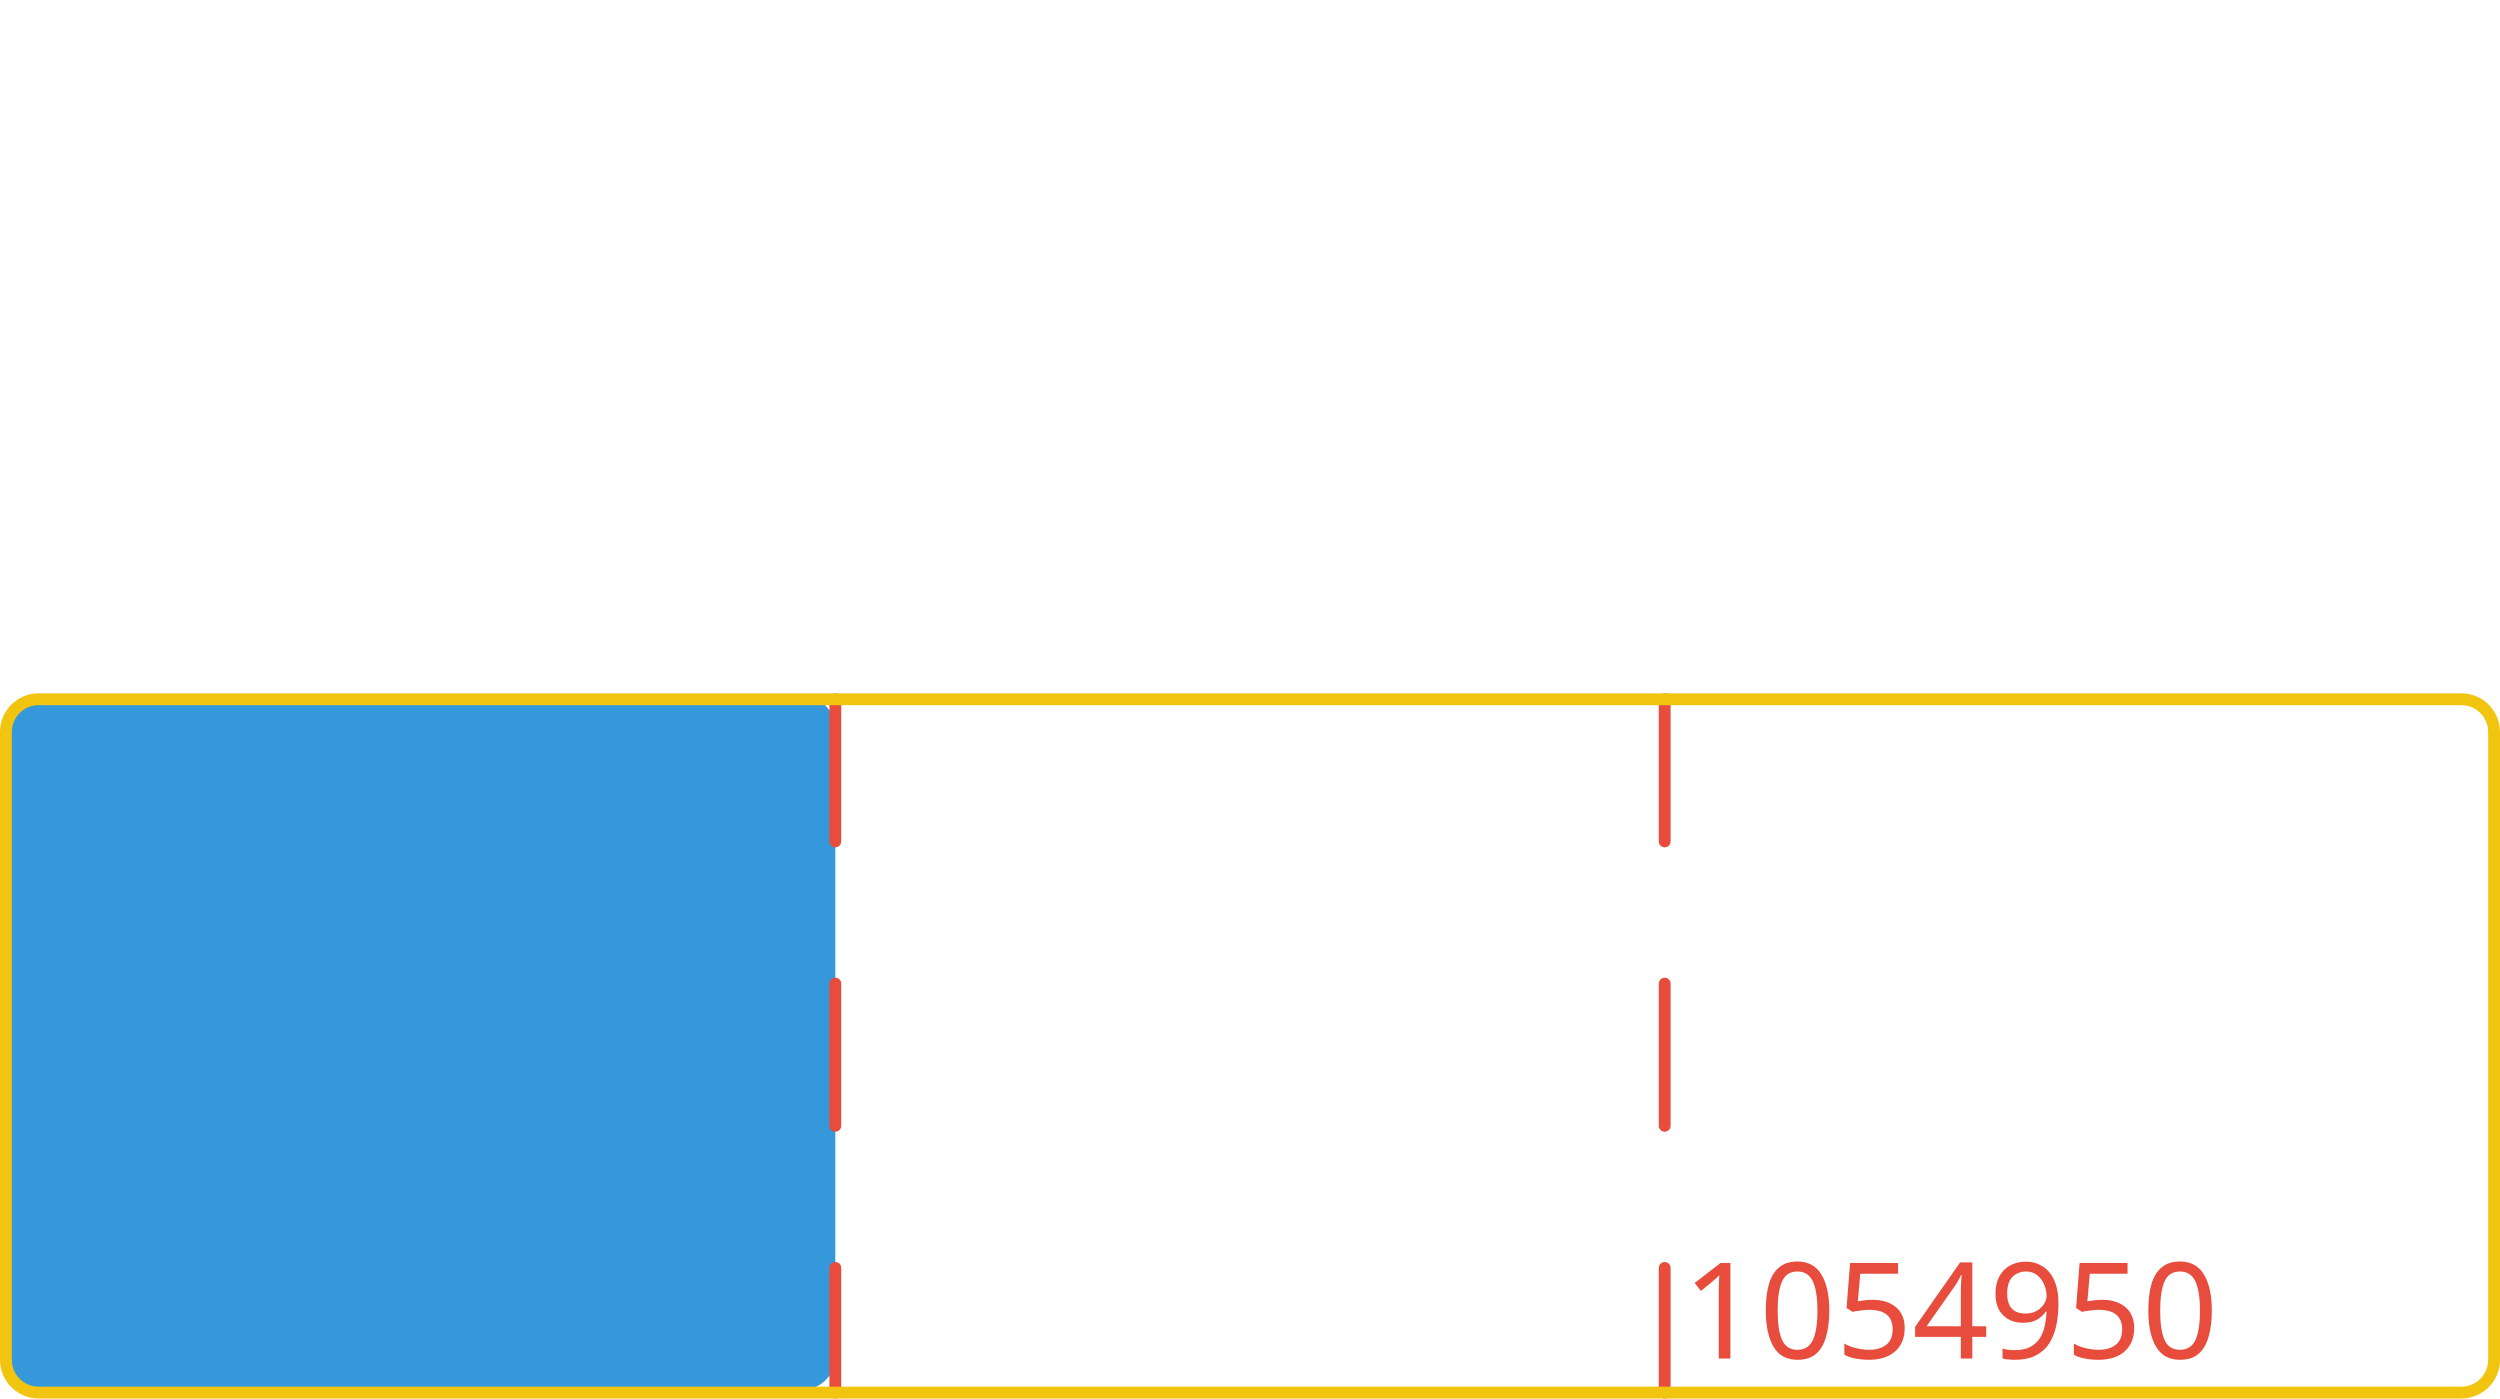
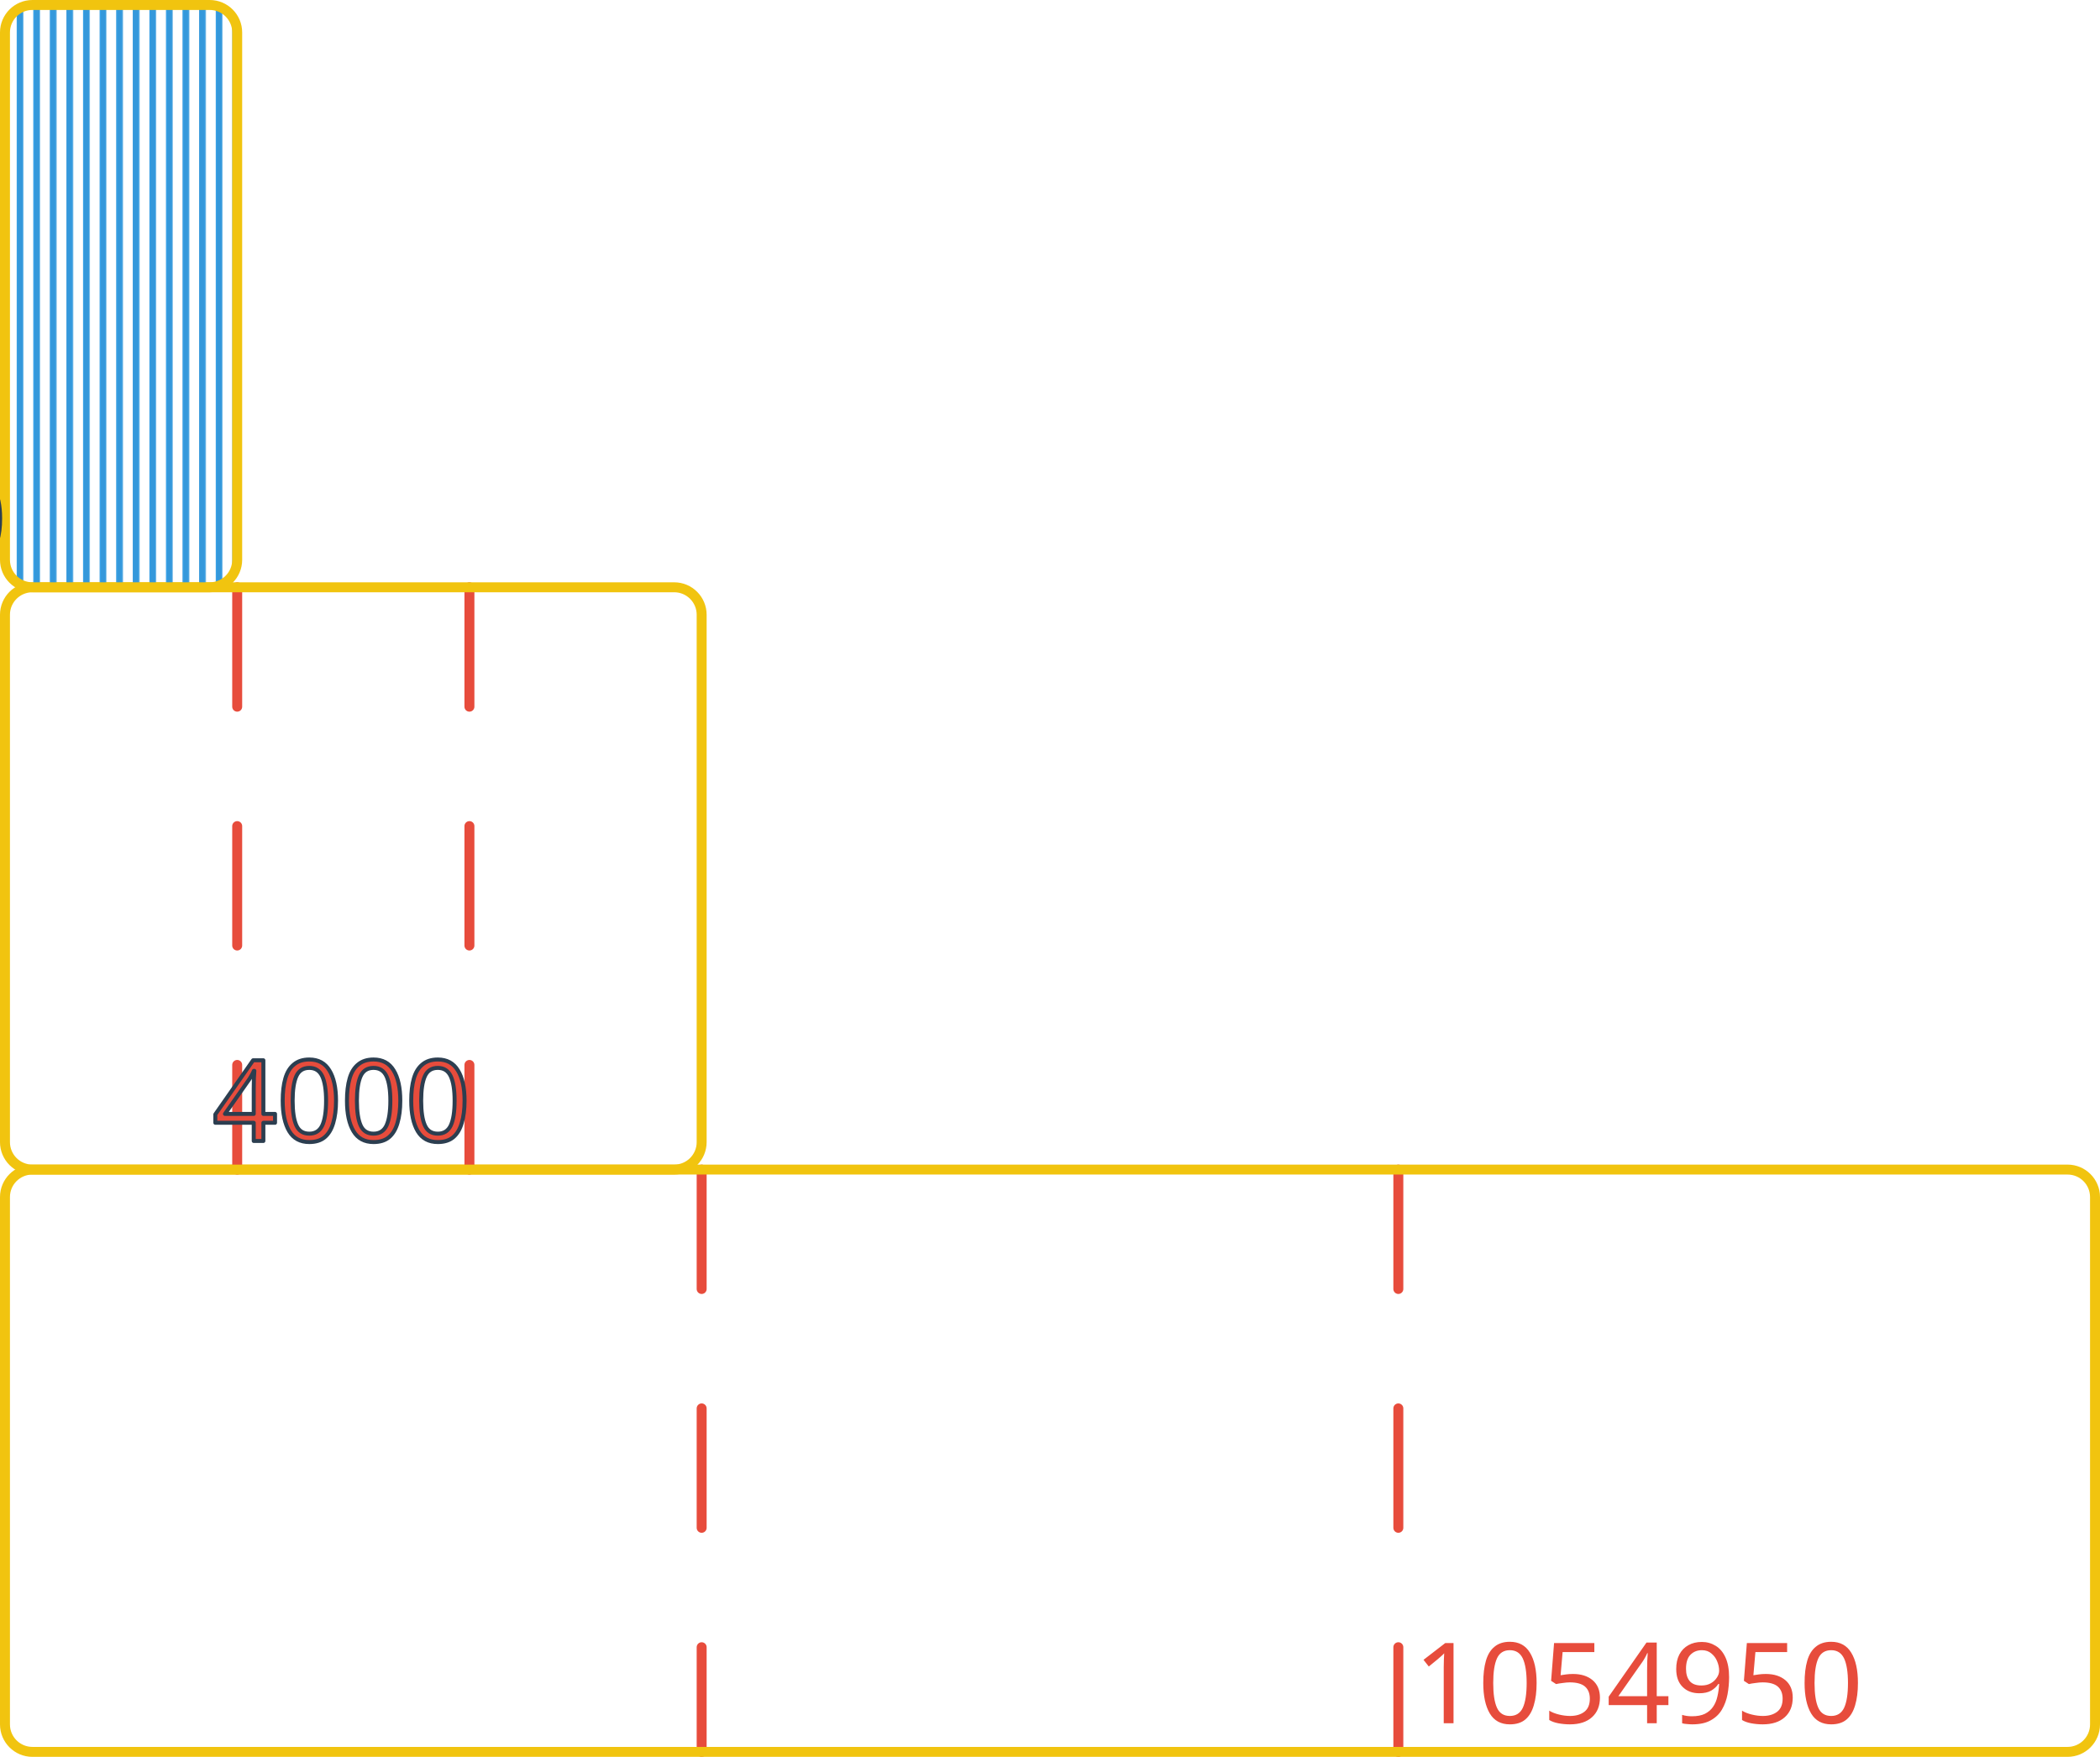
- <svg xmlns="http://www.w3.org/2000/svg" width="211mm" height="118.033mm" viewBox="0 0 211 118.033" version="1.1" id="svg1">
+ <svg xmlns="http://www.w3.org/2000/svg" xmlns:xlink="http://www.w3.org/1999/xlink" width="211mm" height="176.55mm" viewBox="0 0 211 176.55" version="1.1" id="svg1">
  <defs id="defs1">
    <linearGradient id="swatch100">
      <stop style="stop-color:#2ecc71;stop-opacity:1;" offset="0" id="stop100" />
    </linearGradient>
    <linearGradient id="swatch96">
      <stop style="stop-color:#2ecc71;stop-opacity:1;" offset="0" id="stop96" />
    </linearGradient>
+     <pattern xlink:href="#pattern102-71" preserveAspectRatio="xMidYMid" id="pattern103-1" patternTransform="matrix(0.6666599,0,0,2,1835.721,-58.51676)" x="0" y="0" />
+     <pattern patternUnits="userSpaceOnUse" width="2.5" height="1" patternTransform="translate(0,0) scale(2,2)" preserveAspectRatio="xMidYMid" id="pattern102-71" style="fill:#3498db">
+       <rect style="stroke:none" x="0" y="-0.5" width="1" height="2" id="rect101-1" />
+     </pattern>
  </defs>
-   <g id="layer1" transform="translate(-2697.369,-94.45167)">
-     <g id="g5">
-       <rect style="fill:#3498db;fill-opacity:1;stroke:none;stroke-width:1;stroke-linecap:round;stroke-linejoin:round;stroke-dasharray:none" id="rect58" width="70" height="58.517" x="2697.869" y="153.218" rx="2.76" ry="2.76" />
-       <text xml:space="preserve" style="font-size:11.289px;font-family:'Fira Code';-inkscape-font-specification:'Fira Code';text-align:end;writing-mode:lr-tb;direction:ltr;text-anchor:end;fill:#e74c3c;fill-opacity:1;stroke:none;stroke-width:1;stroke-linecap:round;stroke-linejoin:round;stroke-dasharray:none" x="2905.148" y="209.11" id="text54">
-         <tspan id="tspan54" style="font-size:11.289px;text-align:end;text-anchor:end;fill:#e74c3c;fill-opacity:1;stroke:none;stroke-width:1" x="2905.148" y="209.11">1054950</tspan>
+   <g id="layer1" transform="translate(-2697.369,-35.93495)">
+     <g id="g58" transform="translate(-2.4414062e-4,2.6391158e-5)">
+       <text xml:space="preserve" style="font-size:11.289px;font-family:'Fira Code';-inkscape-font-specification:'Fira Code';text-align:end;writing-mode:lr-tb;direction:ltr;text-anchor:end;fill:#e74c3c;fill-opacity:1;stroke:none;stroke-width:1;stroke-linecap:round;stroke-linejoin:round;stroke-dasharray:none" x="2905.148" y="209.11" id="text41">
+         <tspan id="tspan41" style="font-size:11.289px;text-align:end;text-anchor:end;fill:#e74c3c;fill-opacity:1;stroke:none;stroke-width:1" x="2905.148" y="209.11">1054950</tspan>
      </text>
-       <path style="fill:#e74c3c;fill-opacity:1;stroke:#e74c3c;stroke-width:1;stroke-linecap:round;stroke-linejoin:round;stroke-dasharray:12, 12;stroke-dashoffset:0" d="m 2767.869,153.468 v 58.517" id="path54" />
-       <path style="fill:#e74c3c;fill-opacity:1;stroke:#e74c3c;stroke-width:1;stroke-linecap:round;stroke-linejoin:round;stroke-dasharray:12, 12;stroke-dashoffset:0" d="m 2837.869,153.468 v 58.517" id="path57" />
-       <rect style="fill:#000000;fill-opacity:0;stroke:#f1c40f;stroke-width:1;stroke-linecap:round;stroke-linejoin:round;stroke-dasharray:none" id="rect54" width="210" height="58.517" x="2697.869" y="153.468" rx="2.76" ry="2.76" />
+       <path style="fill:#e74c3c;fill-opacity:1;stroke:#e74c3c;stroke-width:1;stroke-linecap:round;stroke-linejoin:round;stroke-dasharray:12, 12;stroke-dashoffset:0" d="m 2767.869,153.468 v 58.517" id="path41" />
+       <path style="fill:#e74c3c;fill-opacity:1;stroke:#e74c3c;stroke-width:1;stroke-linecap:round;stroke-linejoin:round;stroke-dasharray:12, 12;stroke-dashoffset:0" d="m 2837.869,153.468 v 58.517" id="path42" />
+       <rect style="fill:#000000;fill-opacity:0;stroke:#f1c40f;stroke-width:1;stroke-linecap:round;stroke-linejoin:round;stroke-dasharray:none" id="rect42" width="210" height="58.517" x="2697.869" y="153.468" rx="2.76" ry="2.76" />
+       <path style="fill:#e74c3c;fill-opacity:1;stroke:#e74c3c;stroke-width:1;stroke-linecap:round;stroke-linejoin:round;stroke-dasharray:12, 12;stroke-dashoffset:0" d="M 2721.202,94.952 V 153.468" id="path43" />
+       <path style="fill:#e74c3c;fill-opacity:1;stroke:#e74c3c;stroke-width:1;stroke-linecap:round;stroke-linejoin:round;stroke-dasharray:12, 12;stroke-dashoffset:0" d="M 2744.535,94.952 V 153.468" id="path44" />
+       <rect style="fill:#000000;fill-opacity:0;stroke:#f1c40f;stroke-width:1;stroke-linecap:round;stroke-linejoin:round;stroke-dasharray:none" id="rect45" width="70" height="58.517" x="2697.869" y="94.952" rx="2.76" ry="2.76" />
+       <rect style="fill:url(#pattern103-1);fill-opacity:1;stroke:#f1c40f;stroke-width:1;stroke-linecap:round;stroke-linejoin:round;stroke-dasharray:none" id="rect30-7" width="23.333" height="58.517" x="2697.869" y="36.435" rx="2.76" ry="2.76" />
+       <text xml:space="preserve" style="font-size:11.289px;font-family:'Fira Code';-inkscape-font-specification:'Fira Code';text-align:end;writing-mode:lr-tb;direction:ltr;text-anchor:end;fill:#e74c3c;fill-opacity:1;stroke:#2c3e50;stroke-width:0.4;stroke-linecap:round;stroke-linejoin:round;stroke-dasharray:none;stroke-dashoffset:0" x="2765.148" y="150.593" id="text42">
+         <tspan id="tspan42" style="font-size:11.289px;text-align:end;text-anchor:end;fill:#e74c3c;fill-opacity:1;stroke:#2c3e50;stroke-width:0.4;stroke-dasharray:none;stroke-dashoffset:0" x="2765.148" y="150.593">4000</tspan>
+       </text>
+       <text xml:space="preserve" style="font-size:11.289px;font-family:'Fira Code';-inkscape-font-specification:'Fira Code';text-align:end;writing-mode:lr-tb;direction:ltr;text-anchor:end;fill:#e74c3c;fill-opacity:1;stroke:#2c3e50;stroke-width:0.4;stroke-linecap:round;stroke-linejoin:round;stroke-dasharray:none;stroke-dashoffset:0" x="2718.481" y="92.077" id="text44">
+         <tspan id="tspan44" style="font-size:11.289px;text-align:end;text-anchor:end;fill:#27ae60;fill-opacity:1;stroke:#2c3e50;stroke-width:0.4;stroke-dasharray:none;stroke-dashoffset:0" x="2718.481" y="92.077">60</tspan>
+       </text>
    </g>
  </g>
</svg>
